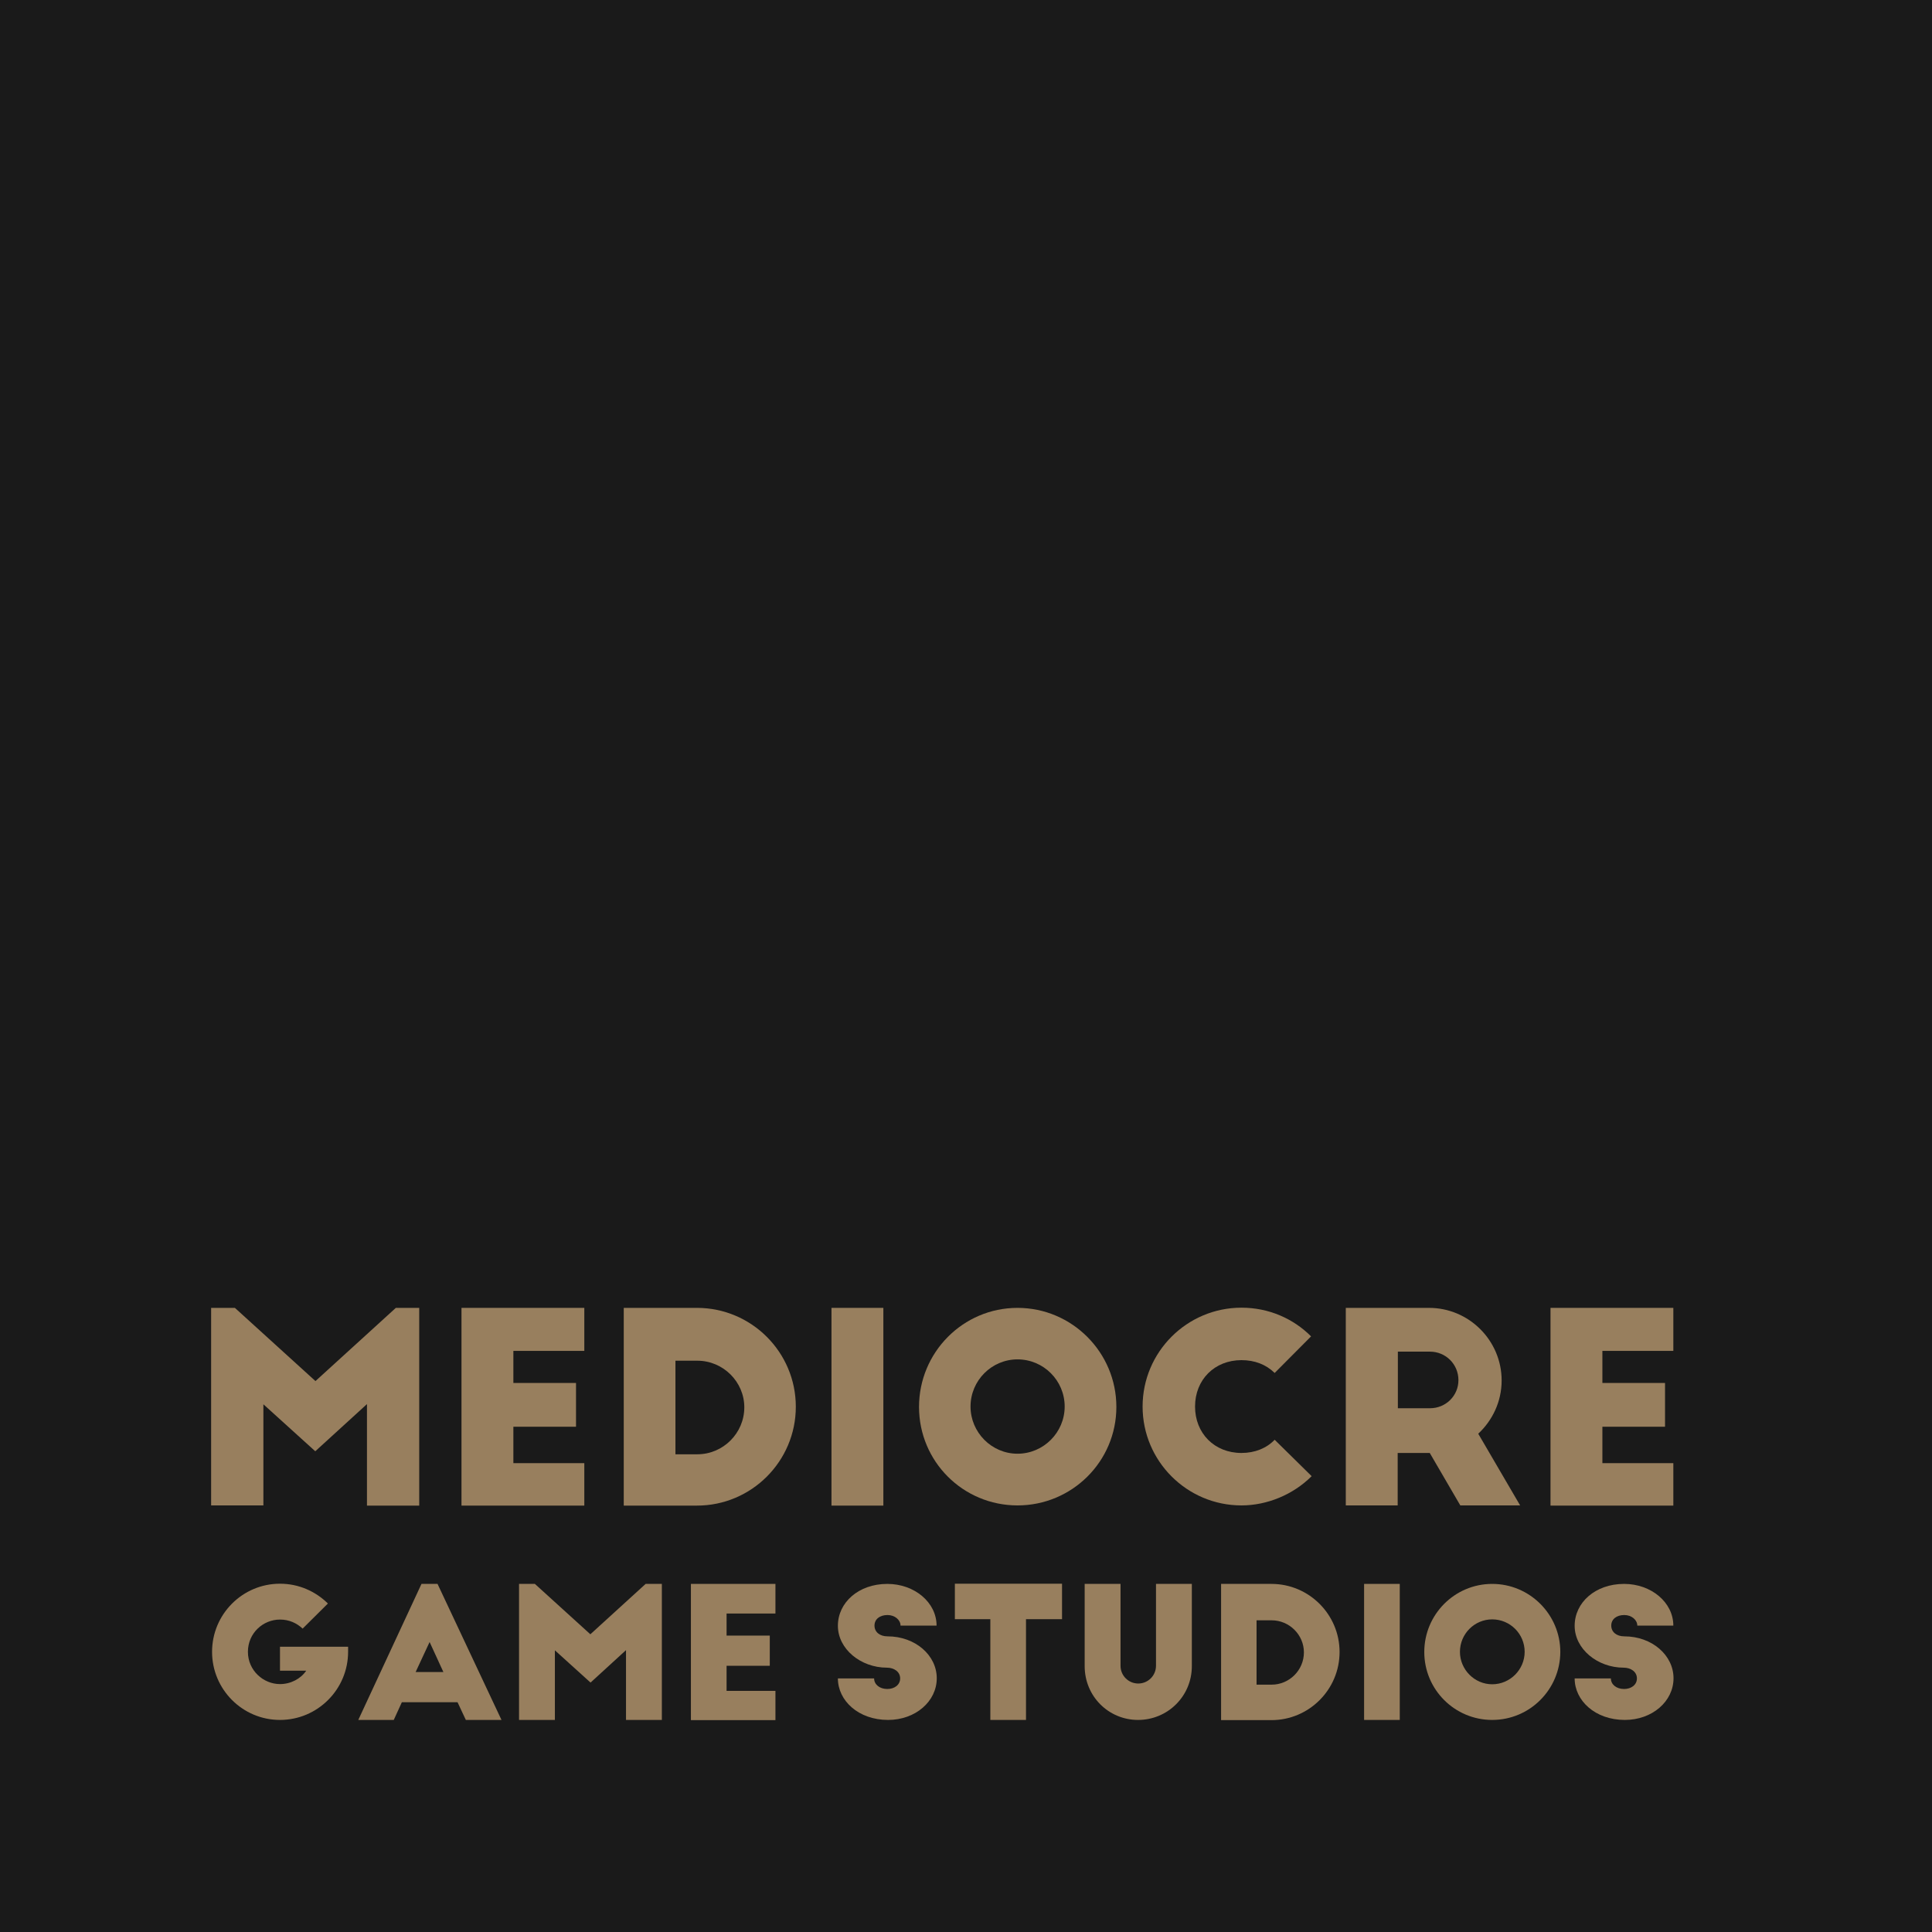
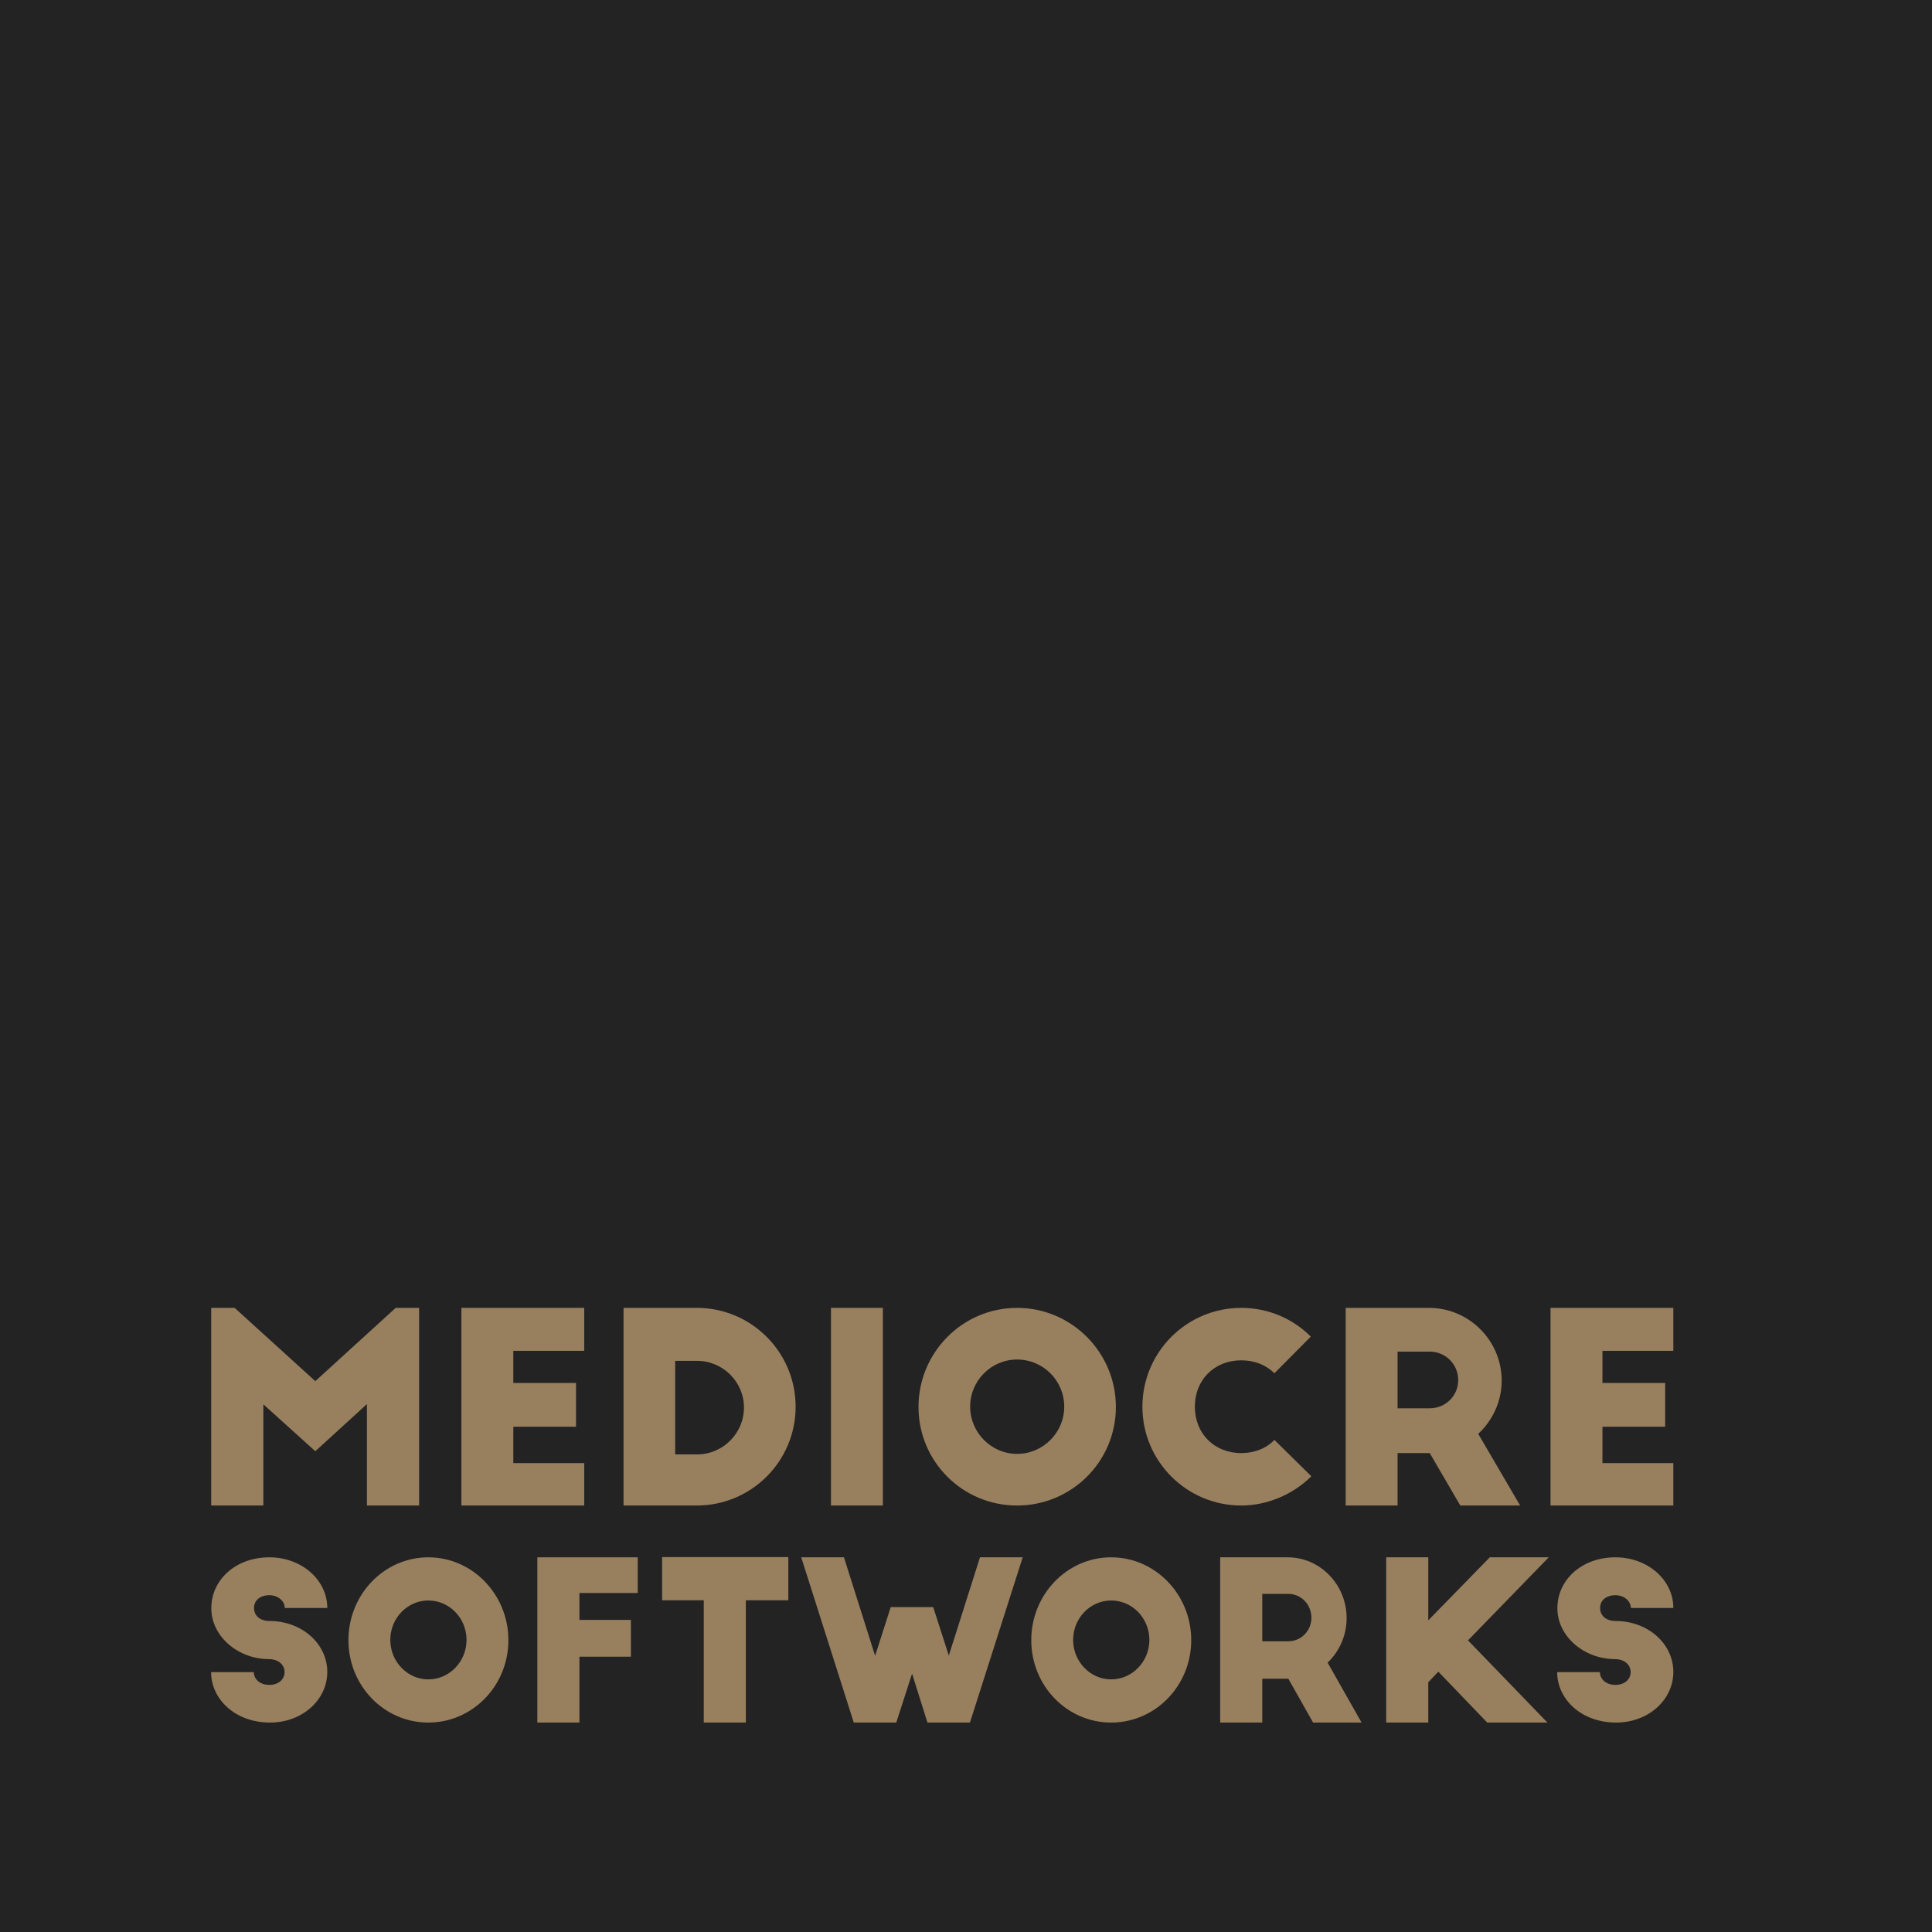
- <svg xmlns="http://www.w3.org/2000/svg" version="1.1" viewBox="0 0 1024 1024">
-   <style type="text/css">.st1{fill:gray}</style>
-   <path d="M0 0h1024v1024H0z" fill="#1a1a1a" />
-   <g fill="#d5b48c" fill-opacity=".712" style="fill-opacity:1;fill:#987f5e">
-     <path class="st1" d="m112.4 875.5c0-19.9 16.1-36.1 36-36.1 9.9 0 18.8 4 25.4 10.5l-13.4 13.3c-3.1-2.9-7.1-4.8-12-4.8-9 0-17 7.2-17 17.1s8.2 17.1 17 17.1c5.7 0 11-2.8 13.9-7.1h-13.9v-12.7h36.1v2.7c0 19.9-16.2 36.1-36.1 36.1s-36-16.2-36-36.1z" style="fill-opacity:1;fill:#987f5e" />
-     <path class="st1" d="M223.4 839.5h8.5l33.9 72.1h-18.9l-4.4-9.4H213l-4.3 9.4h-18.8l33.5-72.1zm11.6 46.7l-7.3-15.9-7.4 15.9H235z" style="fill-opacity:1;fill:#987f5e" />
-     <path class="st1" d="m274.9 839.5h8.6l29.4 26.7 29.3-26.7h8.6v72.1h-19v-37l-18.8 17.2-18.9-17.1v36.9h-19v-72.1z" style="fill-opacity:1;fill:#987f5e" />
-     <path class="st1" d="M366.2 839.5H411v15.7h-25.9v11.7H408v16h-22.9v13.3H411v15.5h-44.8v-72.2z" style="fill-opacity:1;fill:#987f5e" />
-     <path class="st1" d="m444.1 889.6h19.2c0 3.1 2.8 5.6 7 5.6 3.8 0 6.8-2.2 6.8-5.6 0-3.6-3.3-5.7-7-5.7-13.9 0-26-9.9-26-22.2s10.9-22.2 26.2-22.2c14.4 0 26.1 9.8 26.1 22.1h-19.1c0-3-3-5.6-6.9-5.6-4.1 0-6.9 2.2-6.9 5.6s2.8 5.7 6.9 5.7c14.7 0 26.1 10 26.1 22.2 0 12.3-11.3 22.1-25.8 22.1-15.8 0-26.6-10.3-26.6-22z" style="fill-opacity:1;fill:#987f5e" />
-     <path class="st1" d="m524.8 858.2h-18.7v-18.8h56.8v18.8h-19.1v53.4h-18.9v-53.4z" style="fill-opacity:1;fill:#987f5e" />
-     <path class="st1" d="m574.9 883.1v-43.6h19v43.4c0 5.2 4.2 9.4 9.4 9.4s9.4-4.2 9.4-9.4v-43.4h19v43.6c0 15.9-12.8 28.5-28.5 28.5s-28.3-12.6-28.3-28.5z" style="fill-opacity:1;fill:#987f5e" />
-     <path class="st1" d="m647.2 839.5h26.7c19.9 0 36.1 16.2 36.1 36.1s-16.2 36.1-36.1 36.1h-26.7v-72.2zm26.8 53.4c9.4 0 17.1-7.7 17.1-17.1 0-9.3-7.7-17-17.1-17h-8v34.1h8z" style="fill-opacity:1;fill:#987f5e" />
-     <path class="st1" d="M723 839.5h18.9v72.1H723v-72.1z" style="fill-opacity:1;fill:#987f5e" />
-     <path class="st1" d="M790.9 911.6c-19.9 0-36-16.1-36-36s16.1-36.1 36-36.1 36.1 16.2 36.1 36.1c-.1 19.9-16.2 36-36.1 36zm0-53.3c-9.4 0-17.1 7.7-17.1 17.2 0 9.4 7.7 17.2 17.1 17.2 9.5 0 17.2-7.8 17.2-17.2 0-9.5-7.7-17.2-17.2-17.2z" style="fill-opacity:1;fill:#987f5e" />
-     <path class="st1" d="m834.6 889.6h19.2c0 3.1 2.8 5.6 7 5.6 3.8 0 6.8-2.2 6.8-5.6 0-3.6-3.3-5.7-7-5.7-13.9 0-26-9.9-26-22.2s10.9-22.2 26.2-22.2c14.4 0 26.1 9.8 26.1 22.1h-19.1c0-3-3-5.6-6.9-5.6-4.1 0-6.9 2.2-6.9 5.6s2.8 5.7 6.9 5.7c14.7 0 26.1 10 26.1 22.2 0 12.3-11.3 22.1-25.8 22.1-15.8 0-26.6-10.3-26.6-22z" style="fill-opacity:1;fill:#987f5e" />
-     <path class="st1" d="M112.1 693.2h12.4l42.7 38.8 42.6-38.8h12.4V798h-27.7v-53.8l-27.4 25-27.5-24.9v53.6h-27.7V693.2z" style="fill-opacity:1;fill:#987f5e" />
-     <path class="st1" d="M244.6 693.2h65.1V716h-37.6v17h33.2v23.2h-33.2v19.3h37.6V798h-65.1V693.2z" style="fill-opacity:1;fill:#987f5e" />
-     <path class="st1" d="M330.6 693.2h38.8c28.9 0 52.4 23.5 52.4 52.4S398.3 798 369.4 798h-38.8V693.2zm39 77.6c13.7 0 24.9-11.2 24.9-24.9 0-13.5-11.2-24.7-24.9-24.7H358v49.6h11.6z" style="fill-opacity:1;fill:#987f5e" />
-     <path class="st1" d="M440.7 693.2h27.5V798h-27.5V693.2z" style="fill-opacity:1;fill:#987f5e" />
-     <path class="st1" d="m539.3 797.9c-28.9 0-52.2-23.3-52.2-52.2s23.3-52.5 52.2-52.5 52.4 23.6 52.4 52.5-23.5 52.2-52.4 52.2zm0-77.4c-13.7 0-24.9 11.2-24.9 25 0 13.7 11.2 25 24.9 25 13.8 0 25-11.3 25-25 0-13.8-11.2-25-25-25z" style="fill-opacity:1;fill:#987f5e" />
-     <path class="st1" d="m605.6 745.5c0-28.9 23.5-52.4 52.4-52.4 14.4 0 27.4 5.7 36.9 15.2l-19.3 19.4c-4.6-4.5-10.6-6.8-17.6-6.8-14.2 0-24.6 10.3-24.6 24.6 0 14.2 10.3 24.6 24.6 24.6 7.1 0 13.3-2.5 17.6-7l19.6 19.3c-9.8 9.8-23.6 15.5-37.2 15.5-28.9 0-52.4-23.5-52.4-52.4z" style="fill-opacity:1;fill:#987f5e" />
-     <path class="st1" d="M713.3 693.2h44.1c21.2 0 38.5 17.3 38.5 38.5 0 11.2-4.9 21.2-12.4 28.2l22.2 38H774l-16.2-27.8h-17v27.8h-27.5V693.2zm44.6 53.2c8.4 0 15.1-6.6 15.1-14.9 0-8.4-6.7-15.1-15.1-15.1h-17v30h17z" style="fill-opacity:1;fill:#987f5e" />
-     <path class="st1" d="M821.8 693.2h65.1V716h-37.6v17h33.2v23.2h-33.2v19.3h37.6V798h-65.1V693.2z" style="fill-opacity:1;fill:#987f5e" />
+ <svg xmlns="http://www.w3.org/2000/svg" version="1.1" viewBox="0 0 1024 1024" id="svg859">
+   <defs id="defs863" />
+   <style type="text/css" id="style815">.st1{fill:gray}</style>
+   <path d="M 0,-8.87e-5 H 1024 V 1024 H 0 Z" id="path817" style="fill:#1a1a1a;fill-opacity:0.958" />
+   <g id="g1021" transform="matrix(3.49191,0,0,3.49191,-390.8967,106.5592)">
+     <g transform="translate(0.79492,-2.63281)" id="flowRoot867" style="font-style:normal;font-weight:normal;font-size:40px;line-height:1.25;font-family:sans-serif;letter-spacing:0px;word-spacing:0px;fill:#987f5e;fill-opacity:1;stroke:none" aria-label="MEDIOCRE">
+       <path id="path887" style="font-style:normal;font-variant:normal;font-weight:normal;font-stretch:normal;font-family:'Big John PRO';-inkscape-font-specification:'Big John PRO'" d="m 143.205,200.633 h 7.92 v -15.36 l 7.88,7.12 7.84,-7.16 v 15.4 h 7.92 v -30 h -3.56 l -12.2,11.12 -12.24,-11.12 h -3.56 z" />
+       <path id="path889" style="font-style:normal;font-variant:normal;font-weight:normal;font-stretch:normal;font-family:'Big John PRO';-inkscape-font-specification:'Big John PRO'" d="m 181.183,200.633 h 18.64 v -6.44 h -10.76 v -5.52 h 9.52 v -6.64 h -9.52 v -4.88 h 10.76 v -6.52 h -18.64 z" />
+       <path id="path891" style="font-style:normal;font-variant:normal;font-weight:normal;font-stretch:normal;font-family:'Big John PRO';-inkscape-font-specification:'Big John PRO'" d="m 205.793,200.633 h 11.12 c 8.28,0 15,-6.72 15,-15 0,-8.28 -6.72,-15 -15,-15 h -11.12 z m 7.84,-7.76 v -14.2 h 3.32 c 3.92,0 7.12,3.2 7.12,7.08 0,3.92 -3.2,7.12 -7.12,7.12 z" />
+       <path id="path893" style="font-style:normal;font-variant:normal;font-weight:normal;font-stretch:normal;font-family:'Big John PRO';-inkscape-font-specification:'Big John PRO'" d="m 237.277,200.633 h 7.88 v -30 h -7.88 z" />
+       <path id="path895" style="font-style:normal;font-variant:normal;font-weight:normal;font-stretch:normal;font-family:'Big John PRO';-inkscape-font-specification:'Big John PRO'" d="m 280.524,185.673 c 0,-8.28 -6.72,-15.04 -15,-15.04 -8.28,0 -14.96,6.76 -14.96,15.04 0,8.28 6.68,14.96 14.96,14.96 8.28,0 15,-6.68 15,-14.96 z m -7.84,-0.04 c 0,3.92 -3.2,7.16 -7.16,7.16 -3.92,0 -7.12,-3.24 -7.12,-7.16 0,-3.96 3.2,-7.16 7.12,-7.16 3.96,0 7.16,3.2 7.16,7.16 z" />
+       <path id="path897" style="font-style:normal;font-variant:normal;font-weight:normal;font-stretch:normal;font-family:'Big John PRO';-inkscape-font-specification:'Big John PRO'" d="m 299.549,200.633 c 3.88,0 7.84,-1.64 10.64,-4.44 l -5.6,-5.52 c -1.24,1.28 -3,2 -5.04,2 -4.08,0 -7.04,-2.96 -7.04,-7.04 0,-4.08 2.96,-7.04 7.04,-7.04 2,0 3.72,0.68 5.04,1.96 l 5.52,-5.56 c -2.72,-2.72 -6.44,-4.36 -10.56,-4.36 -8.28,0 -15,6.72 -15,15 0,8.28 6.72,15 15,15 z" />
+       <path id="path899" style="font-style:normal;font-variant:normal;font-weight:normal;font-stretch:normal;font-family:'Big John PRO';-inkscape-font-specification:'Big John PRO'" d="m 315.402,200.633 h 7.88 v -7.96 h 4.88 l 4.64,7.96 h 9.08 l -6.36,-10.88 c 2.16,-2 3.56,-4.88 3.56,-8.08 0,-6.08 -4.96,-11.04 -11.04,-11.04 h -12.64 z m 7.88,-14.76 v -8.6 h 4.88 c 2.4,0 4.32,1.92 4.32,4.32 0,2.4 -1.92,4.28 -4.32,4.28 z" />
+       <path id="path901" style="font-style:normal;font-variant:normal;font-weight:normal;font-stretch:normal;font-family:'Big John PRO';-inkscape-font-specification:'Big John PRO'" d="m 346.496,200.633 h 18.64 v -6.44 h -10.76 v -5.52 h 9.52 v -6.64 h -9.52 v -4.88 h 10.76 v -6.52 h -18.64 z" />
+     </g>
+     <g id="flowRoot875" style="font-style:normal;font-weight:normal;font-size:40px;line-height:1.25;font-family:sans-serif;letter-spacing:0px;word-spacing:0px;fill:#000000;fill-opacity:1;stroke:none" transform="matrix(0.810418,0,0,0.8361082,22.28517,-44.61362)" aria-label="SOFTWORKS">
+       <path id="path904" style="font-style:normal;font-variant:normal;font-weight:normal;font-stretch:normal;font-family:'Big John PRO';-inkscape-font-specification:'Big John PRO';fill:#987f5e;fill-opacity:1" d="m 161.209,329.572 c 6,0 10.72,-4.08 10.72,-9.2 0,-5.08 -4.72,-9.24 -10.84,-9.24 -1.72,0 -2.88,-0.96 -2.88,-2.36 0,-1.4 1.16,-2.32 2.88,-2.32 1.64,0 2.88,1.08 2.88,2.32 h 7.96 c 0,-5.12 -4.84,-9.2 -10.84,-9.2 -6.36,0 -10.88,4.12 -10.88,9.24 0,5.12 5,9.24 10.8,9.24 1.56,0 2.92,0.88 2.92,2.36 0,1.4 -1.24,2.32 -2.84,2.32 -1.76,0 -2.92,-1.04 -2.92,-2.32 h -8 c 0,4.88 4.48,9.16 11.04,9.16 z" />
+       <path id="path906" style="font-style:normal;font-variant:normal;font-weight:normal;font-stretch:normal;font-family:'Big John PRO';-inkscape-font-specification:'Big John PRO';fill:#987f5e;fill-opacity:1" d="m 205.851,314.612 c 0,-8.28 -6.72,-15.04 -15,-15.04 -8.28,0 -14.96,6.76 -14.96,15.04 0,8.28 6.68,14.96 14.96,14.96 8.28,0 15,-6.68 15,-14.96 z m -7.84,-0.04 c 0,3.92 -3.2,7.16 -7.16,7.16 -3.92,0 -7.12,-3.24 -7.12,-7.16 0,-3.96 3.2,-7.16 7.12,-7.16 3.96,0 7.16,3.2 7.16,7.16 z" />
+       <path id="path908" style="font-style:normal;font-variant:normal;font-weight:normal;font-stretch:normal;font-family:'Big John PRO';-inkscape-font-specification:'Big John PRO';fill:#987f5e;fill-opacity:1" d="m 211.275,329.572 h 7.88 v -11.96 h 9.64 v -6.68 h -9.64 v -4.88 h 10.92 v -6.48 h -18.8 z" />
+       <path id="path910" style="font-style:normal;font-variant:normal;font-weight:normal;font-stretch:normal;font-family:'Big John PRO';-inkscape-font-specification:'Big John PRO';fill:#987f5e;fill-opacity:1" d="m 242.441,329.572 h 7.88 v -22.2 h 7.96 v -7.84 h -23.64 v 7.84 h 7.8 z" />
+       <path id="path912" style="font-style:normal;font-variant:normal;font-weight:normal;font-stretch:normal;font-family:'Big John PRO';-inkscape-font-specification:'Big John PRO';fill:#987f5e;fill-opacity:1" d="m 270.537,329.572 h 7.96 l 2.96,-8.88 2.88,8.88 h 7.96 l 9.88,-30 h -8 l -5.84,17.84 -2.92,-8.8 h -7.96 l -2.92,8.84 -5.84,-17.88 h -8 z" />
+       <path id="path914" style="font-style:normal;font-variant:normal;font-weight:normal;font-stretch:normal;font-family:'Big John PRO';-inkscape-font-specification:'Big John PRO';fill:#987f5e;fill-opacity:1" d="m 333.741,314.612 c 0,-8.28 -6.72,-15.04 -15,-15.04 -8.28,0 -14.96,6.76 -14.96,15.04 0,8.28 6.68,14.96 14.96,14.96 8.28,0 15,-6.68 15,-14.96 z m -7.84,-0.04 c 0,3.92 -3.2,7.16 -7.16,7.16 -3.92,0 -7.12,-3.24 -7.12,-7.16 0,-3.96 3.2,-7.16 7.12,-7.16 3.96,0 7.16,3.2 7.16,7.16 z" />
+       <path id="path916" style="font-style:normal;font-variant:normal;font-weight:normal;font-stretch:normal;font-family:'Big John PRO';-inkscape-font-specification:'Big John PRO';fill:#987f5e;fill-opacity:1" d="m 339.166,329.572 h 7.88 v -7.96 h 4.88 l 4.64,7.96 h 9.08 l -6.36,-10.88 c 2.16,-2 3.56,-4.88 3.56,-8.08 0,-6.08 -4.96,-11.04 -11.04,-11.04 h -12.64 z m 7.88,-14.76 v -8.6 h 4.88 c 2.4,0 4.32,1.92 4.32,4.32 0,2.4 -1.92,4.28 -4.32,4.28 z" />
+       <path id="path918" style="font-style:normal;font-variant:normal;font-weight:normal;font-stretch:normal;font-family:'Big John PRO';-inkscape-font-specification:'Big John PRO';fill:#987f5e;fill-opacity:1" d="m 370.259,329.572 h 7.88 v -7.32 l 1.88,-1.92 9.16,9.24 h 11.28 l -14.88,-14.92 15.12,-15.08 h -11.04 l -11.52,11.44 v -11.44 h -7.88 z" />
+       <path id="path920" style="font-style:normal;font-variant:normal;font-weight:normal;font-stretch:normal;font-family:'Big John PRO';-inkscape-font-specification:'Big John PRO';fill:#987f5e;fill-opacity:1" d="m 413.318,329.572 c 6,0 10.72,-4.08 10.72,-9.2 0,-5.08 -4.72,-9.24 -10.84,-9.24 -1.72,0 -2.88,-0.96 -2.88,-2.36 0,-1.4 1.16,-2.32 2.88,-2.32 1.64,0 2.88,1.08 2.88,2.32 h 7.96 c 0,-5.12 -4.84,-9.2 -10.84,-9.2 -6.36,0 -10.88,4.12 -10.88,9.24 0,5.12 5,9.24 10.8,9.24 1.56,0 2.92,0.88 2.92,2.36 0,1.4 -1.24,2.32 -2.84,2.32 -1.76,0 -2.92,-1.04 -2.92,-2.32 h -8 c 0,4.88 4.48,9.16 11.04,9.16 z" />
+     </g>
  </g>
</svg>
